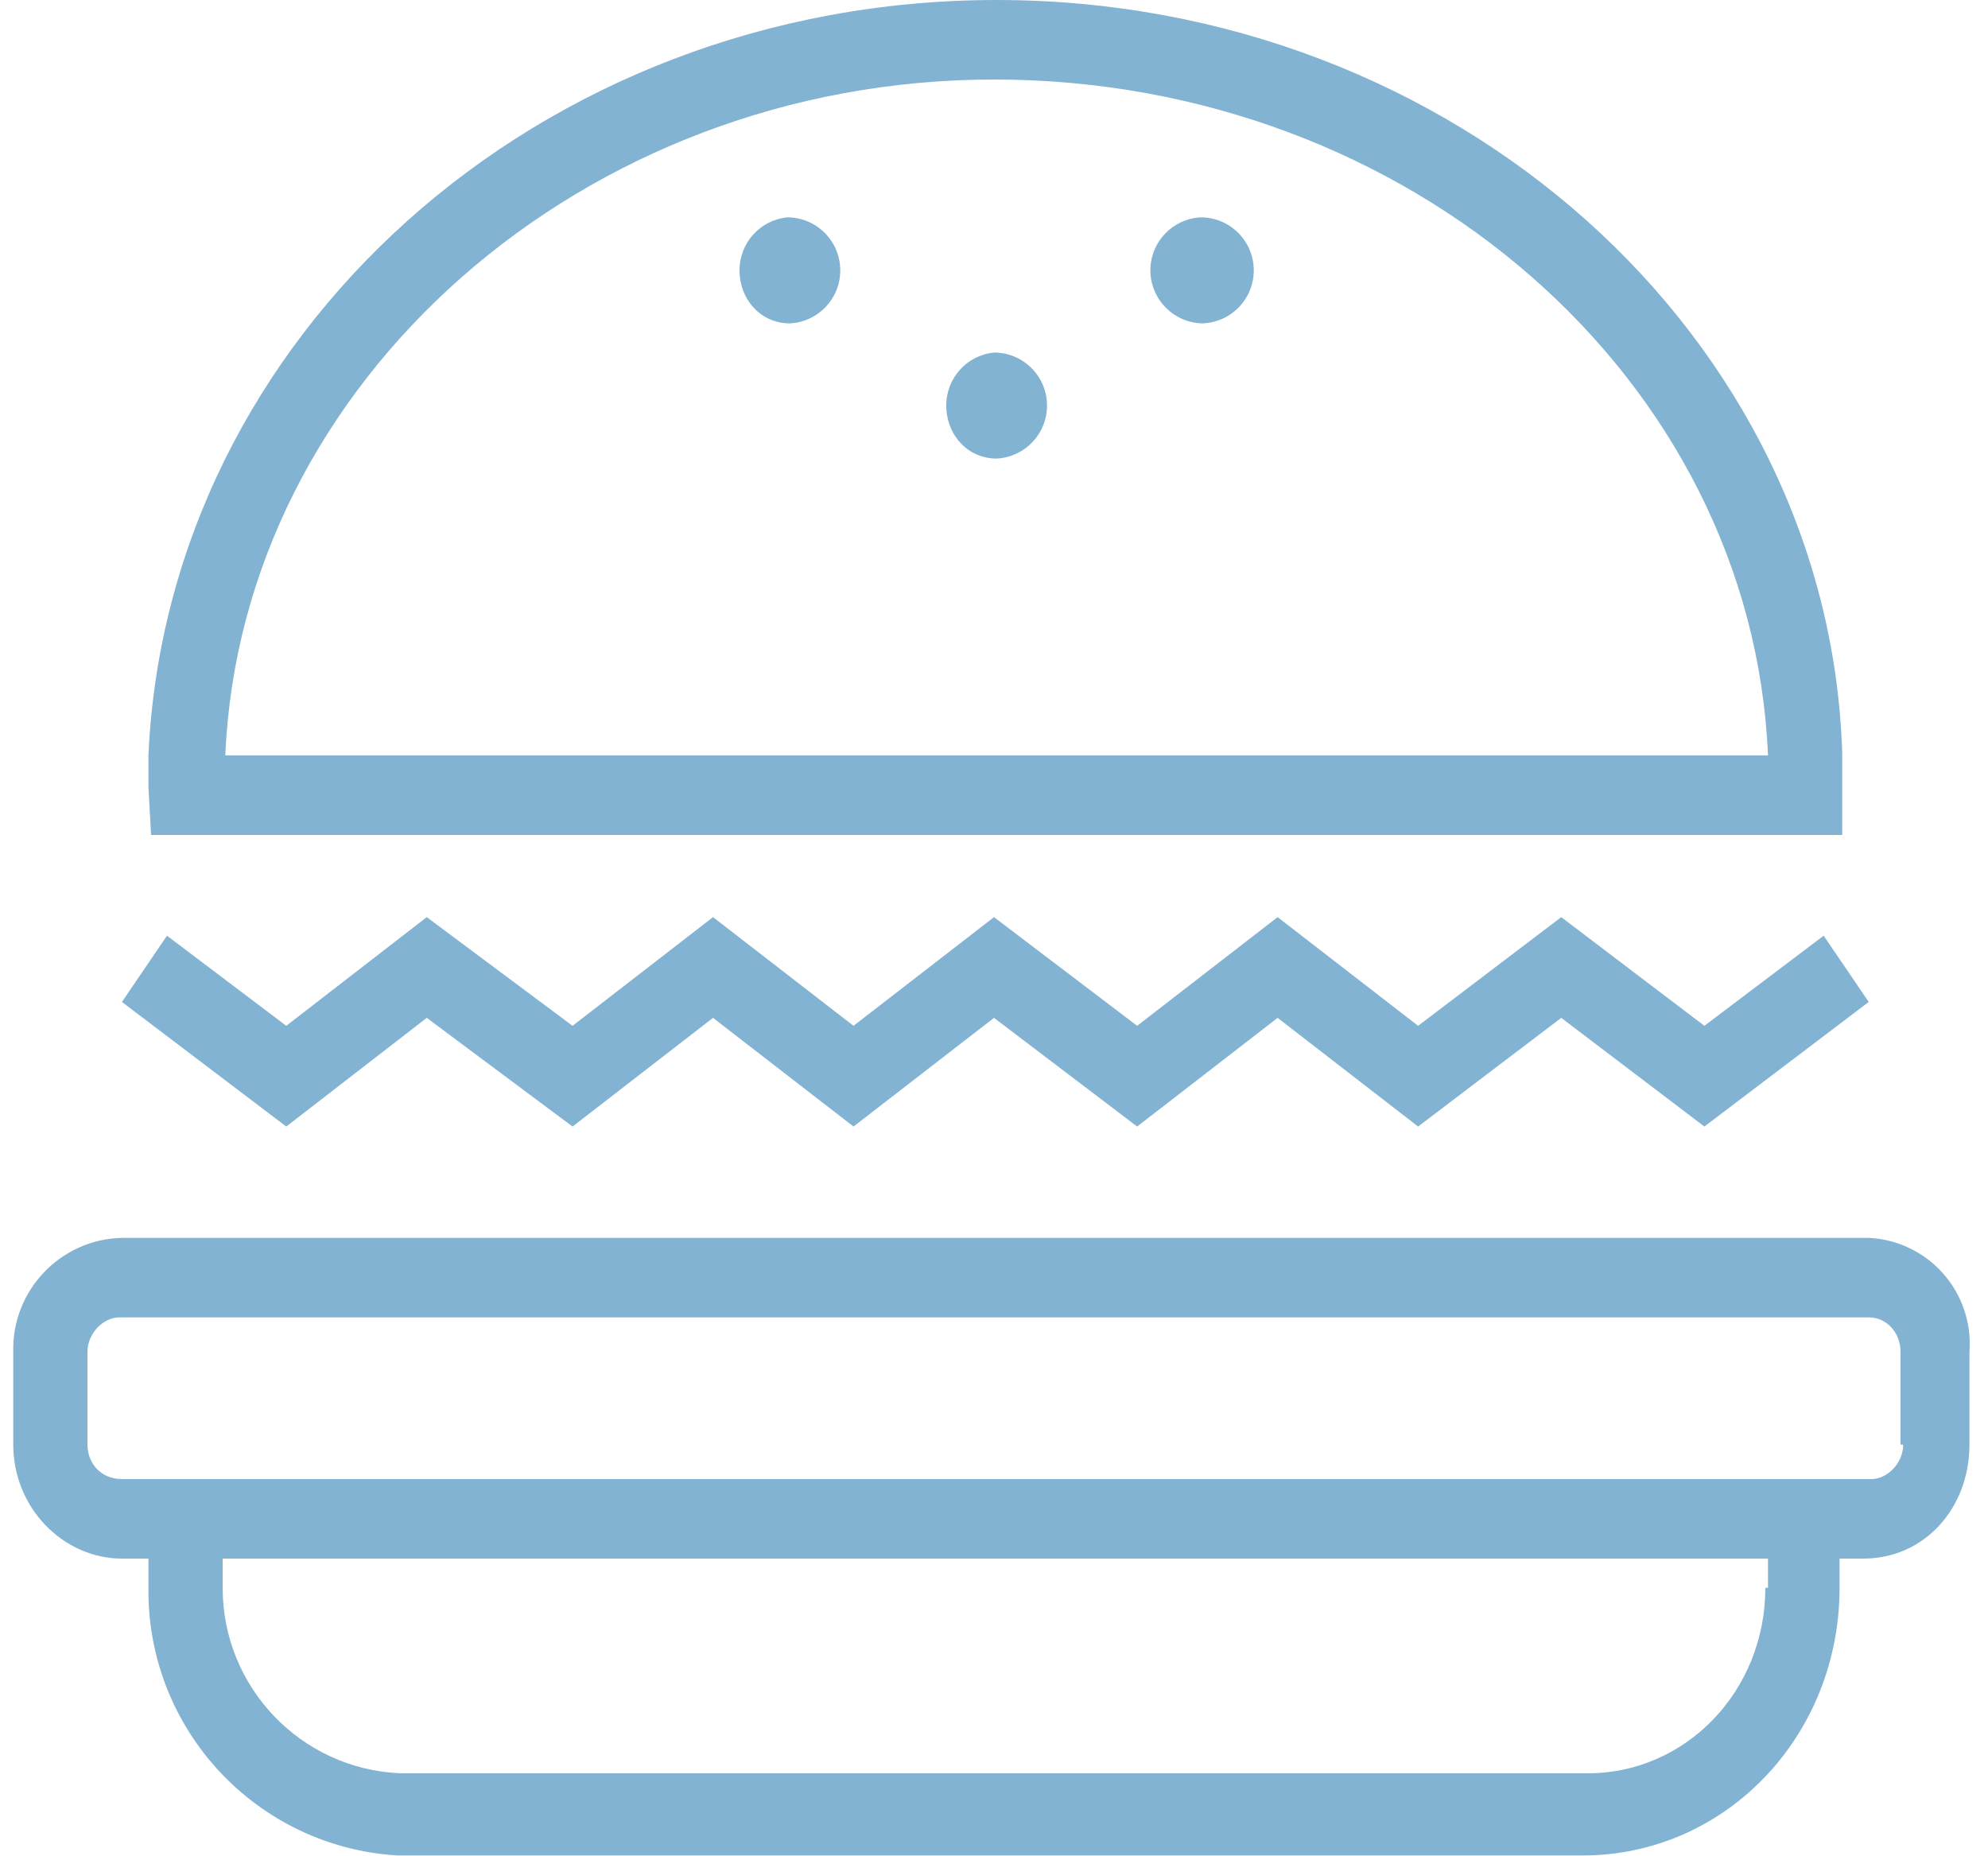
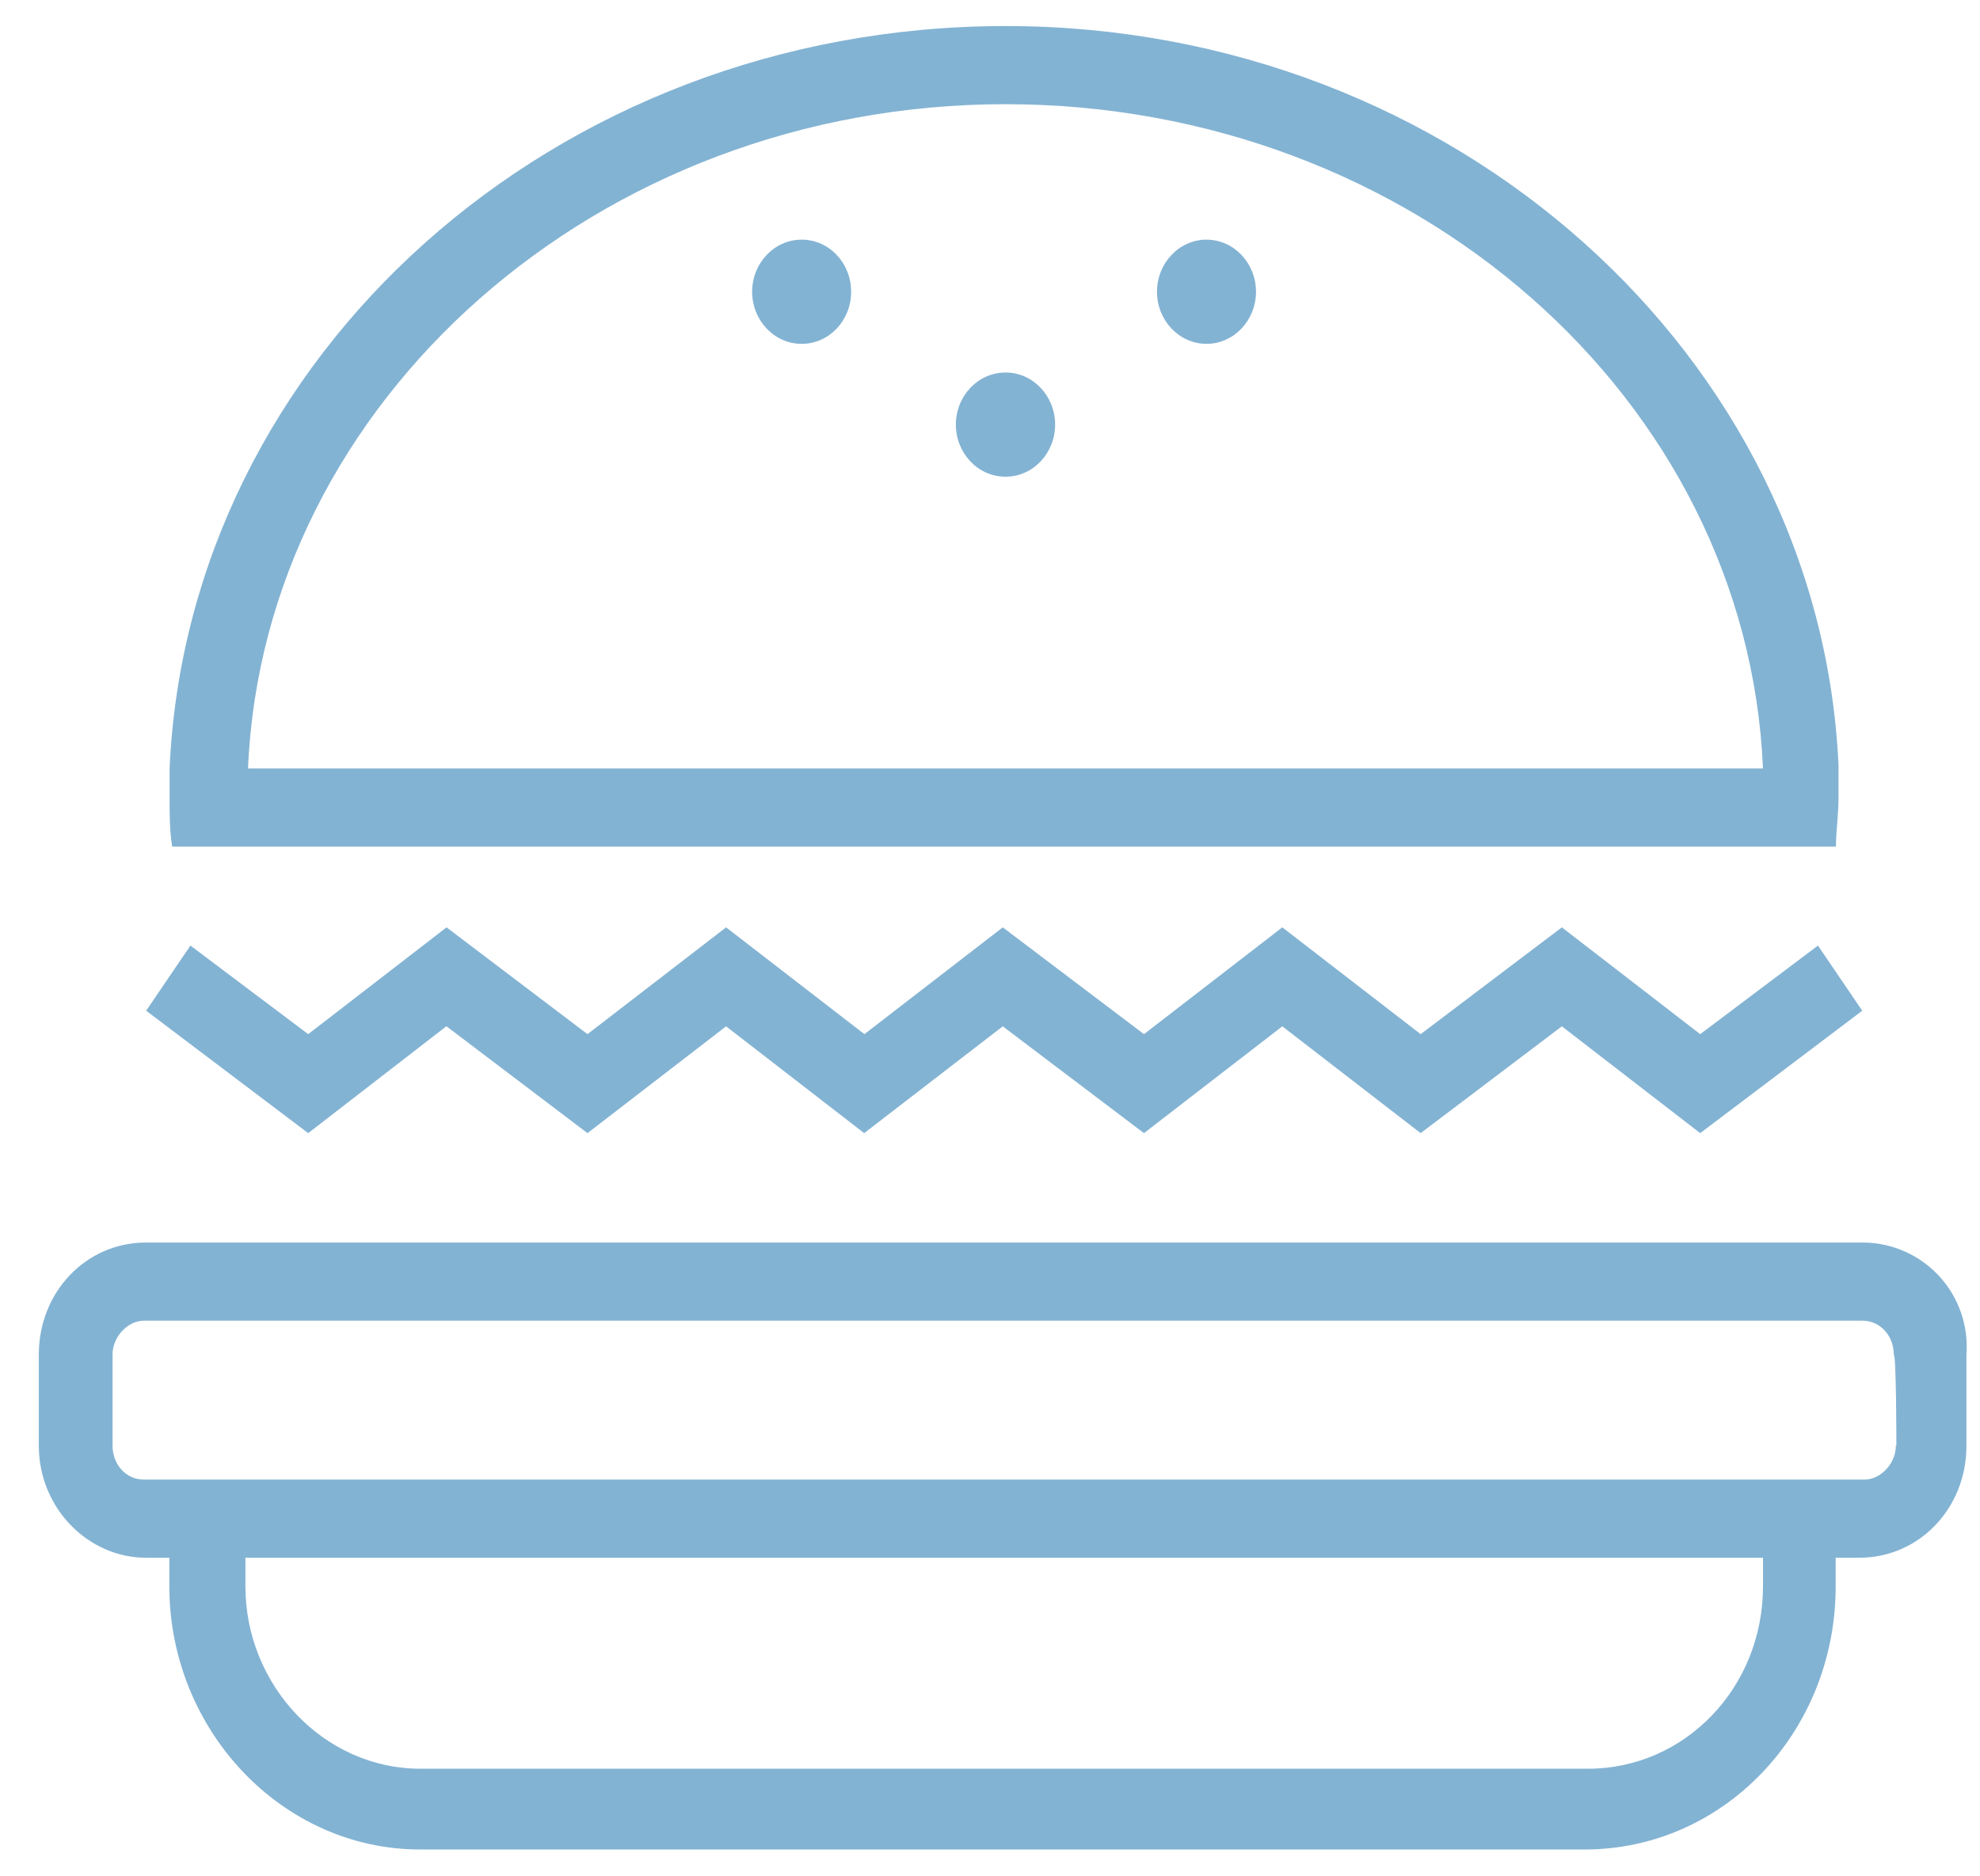
- <svg xmlns="http://www.w3.org/2000/svg" width="75" height="70" fill="none">
-   <path d="M70.6 46.7h-66A4.2 4.2 0 0 0 .5 51v3.5c0 2.4 1.9 4.3 4.1 4.3h1v1.1A10 10 0 0 0 15 70h44.7c5.4 0 9.7-4.5 9.7-10.1v-1.1h.9c2.3 0 4-1.9 4-4.3V51a4 4 0 0 0-3.8-4.3Zm-4 13.2c0 3.9-3 7-6.7 7H15.1a7 7 0 0 1-6.7-7v-1.1h58.3v1.1Zm5.2-5.4c0 .7-.6 1.3-1.2 1.3h-66c-.8 0-1.3-.6-1.3-1.3V51c0-.7.6-1.3 1.2-1.3h66c.7 0 1.2.6 1.2 1.3v3.5ZM16.1 38.4l5.5 4.1 5.3-4.1 5.3 4.1 5.3-4.1 5.4 4.1 5.3-4.1 5.3 4.1 5.4-4.1 5.4 4.1 6.2-4.7-1.7-2.5-4.5 3.4-5.4-4.1-5.4 4.1-5.3-4.1-5.3 4.1-5.4-4.1-5.3 4.1-5.3-4.1-5.3 4.1-5.5-4.1-5.3 4.1-4.5-3.4-1.7 2.5 6.2 4.7 5.3-4.1ZM8.5 31.5h61V28.4C69 12.7 54.9 0 37.6 0S6.3 12.7 5.6 28.5v1.2l.1 1.8h3ZM37.5 3c15.7 0 28.6 11.3 29.2 25.5H8.5C9.1 14.4 22 3 37.5 3Z" fill="#83B3D3" />
-   <path d="M37.6 17.3a2 2 0 0 0 1.9-2 2 2 0 0 0-2-2 2 2 0 0 0-1.8 2c0 1.1.8 2 1.9 2ZM29.8 12.2a2 2 0 0 0 1.9-2 2 2 0 0 0-2-2 2 2 0 0 0-1.8 2c0 1.1.8 2 1.9 2ZM45.3 12.2a2 2 0 0 0 2-2 2 2 0 0 0-2-2 2 2 0 0 0-1.9 2c0 1.1.9 2 2 2Z" fill="#83B3D3" />
+ <svg xmlns="http://www.w3.org/2000/svg" width="76" height="72" viewBox="0 0 76 72" fill="none">
+   <path d="M71.58 47.7H5.6c-2.3 0-4.11 1.9-4.11 4.3v3.5c0 2.4 1.9 4.3 4.11 4.3h.9v1.1c0 5.5 4.31 10.1 9.63 10.1h44.7c5.32 0 9.63-4.5 9.63-10.1v-1.1h.9c2.31 0 4.12-1.9 4.12-4.3V52a4 4 0 0 0-3.91-4.3Zm-3.91 13.2c0 3.9-3.01 7-6.72 7H16.14c-3.71 0-6.72-3.2-6.72-7v-1.1h58.25v1.1Zm5.1-5.4c0 .7-.6 1.3-1.2 1.3H5.52c-.7 0-1.2-.6-1.2-1.3V52c0-.7.6-1.3 1.2-1.3h65.97c.7 0 1.2.6 1.2 1.3.1 0 .1 3.5.1 3.5Z" fill="#83B3D3" />
+   <path d="m17.14 39.4 5.41 4.1 5.32-4.1 5.3 4.1 5.32-4.1 5.42 4.1 5.31-4.1 5.31 4.1 5.42-4.1 5.31 4.1 6.22-4.7-1.7-2.5-4.52 3.4-5.31-4.1-5.42 4.1-5.31-4.1-5.31 4.1-5.42-4.1-5.31 4.1-5.31-4.1-5.32 4.1-5.41-4.1-5.31 4.1-4.52-3.4-1.7 2.5 6.22 4.7 5.3-4.1Z" fill="#83B3D3" />
+   <path d="M9.52 32.5h60.95c0-.6.1-1.2.1-1.9v-1.2C69.87 13.7 55.84 1 38.6 1 21.25 1 7.21 13.7 6.51 29.5v1.2c0 .6 0 1.2.1 1.8h2.91ZM38.59 4c15.64 0 28.47 11.3 29.08 25.5H9.52C10.12 15.4 22.95 4 38.59 4Z" fill="#83B3D3" />
+   <path d="M38.6 18.3c1.05 0 1.9-.9 1.9-2s-.85-2-1.9-2c-1.06 0-1.91.9-1.91 2s.85 2 1.9 2Z" fill="#83B3D3" />
+   <path d="M30.77 13.2c1.06 0 1.9-.9 1.9-2s-.84-2-1.9-2c-1.05 0-1.9.9-1.9 2s.85 2 1.9 2Z" fill="#83B3D3" />
+   <path d="M46.31 13.2c1.05 0 1.9-.9 1.9-2s-.85-2-1.9-2c-1.05 0-1.9.9-1.9 2s.85 2 1.9 2Z" fill="#83B3D3" />
</svg>
